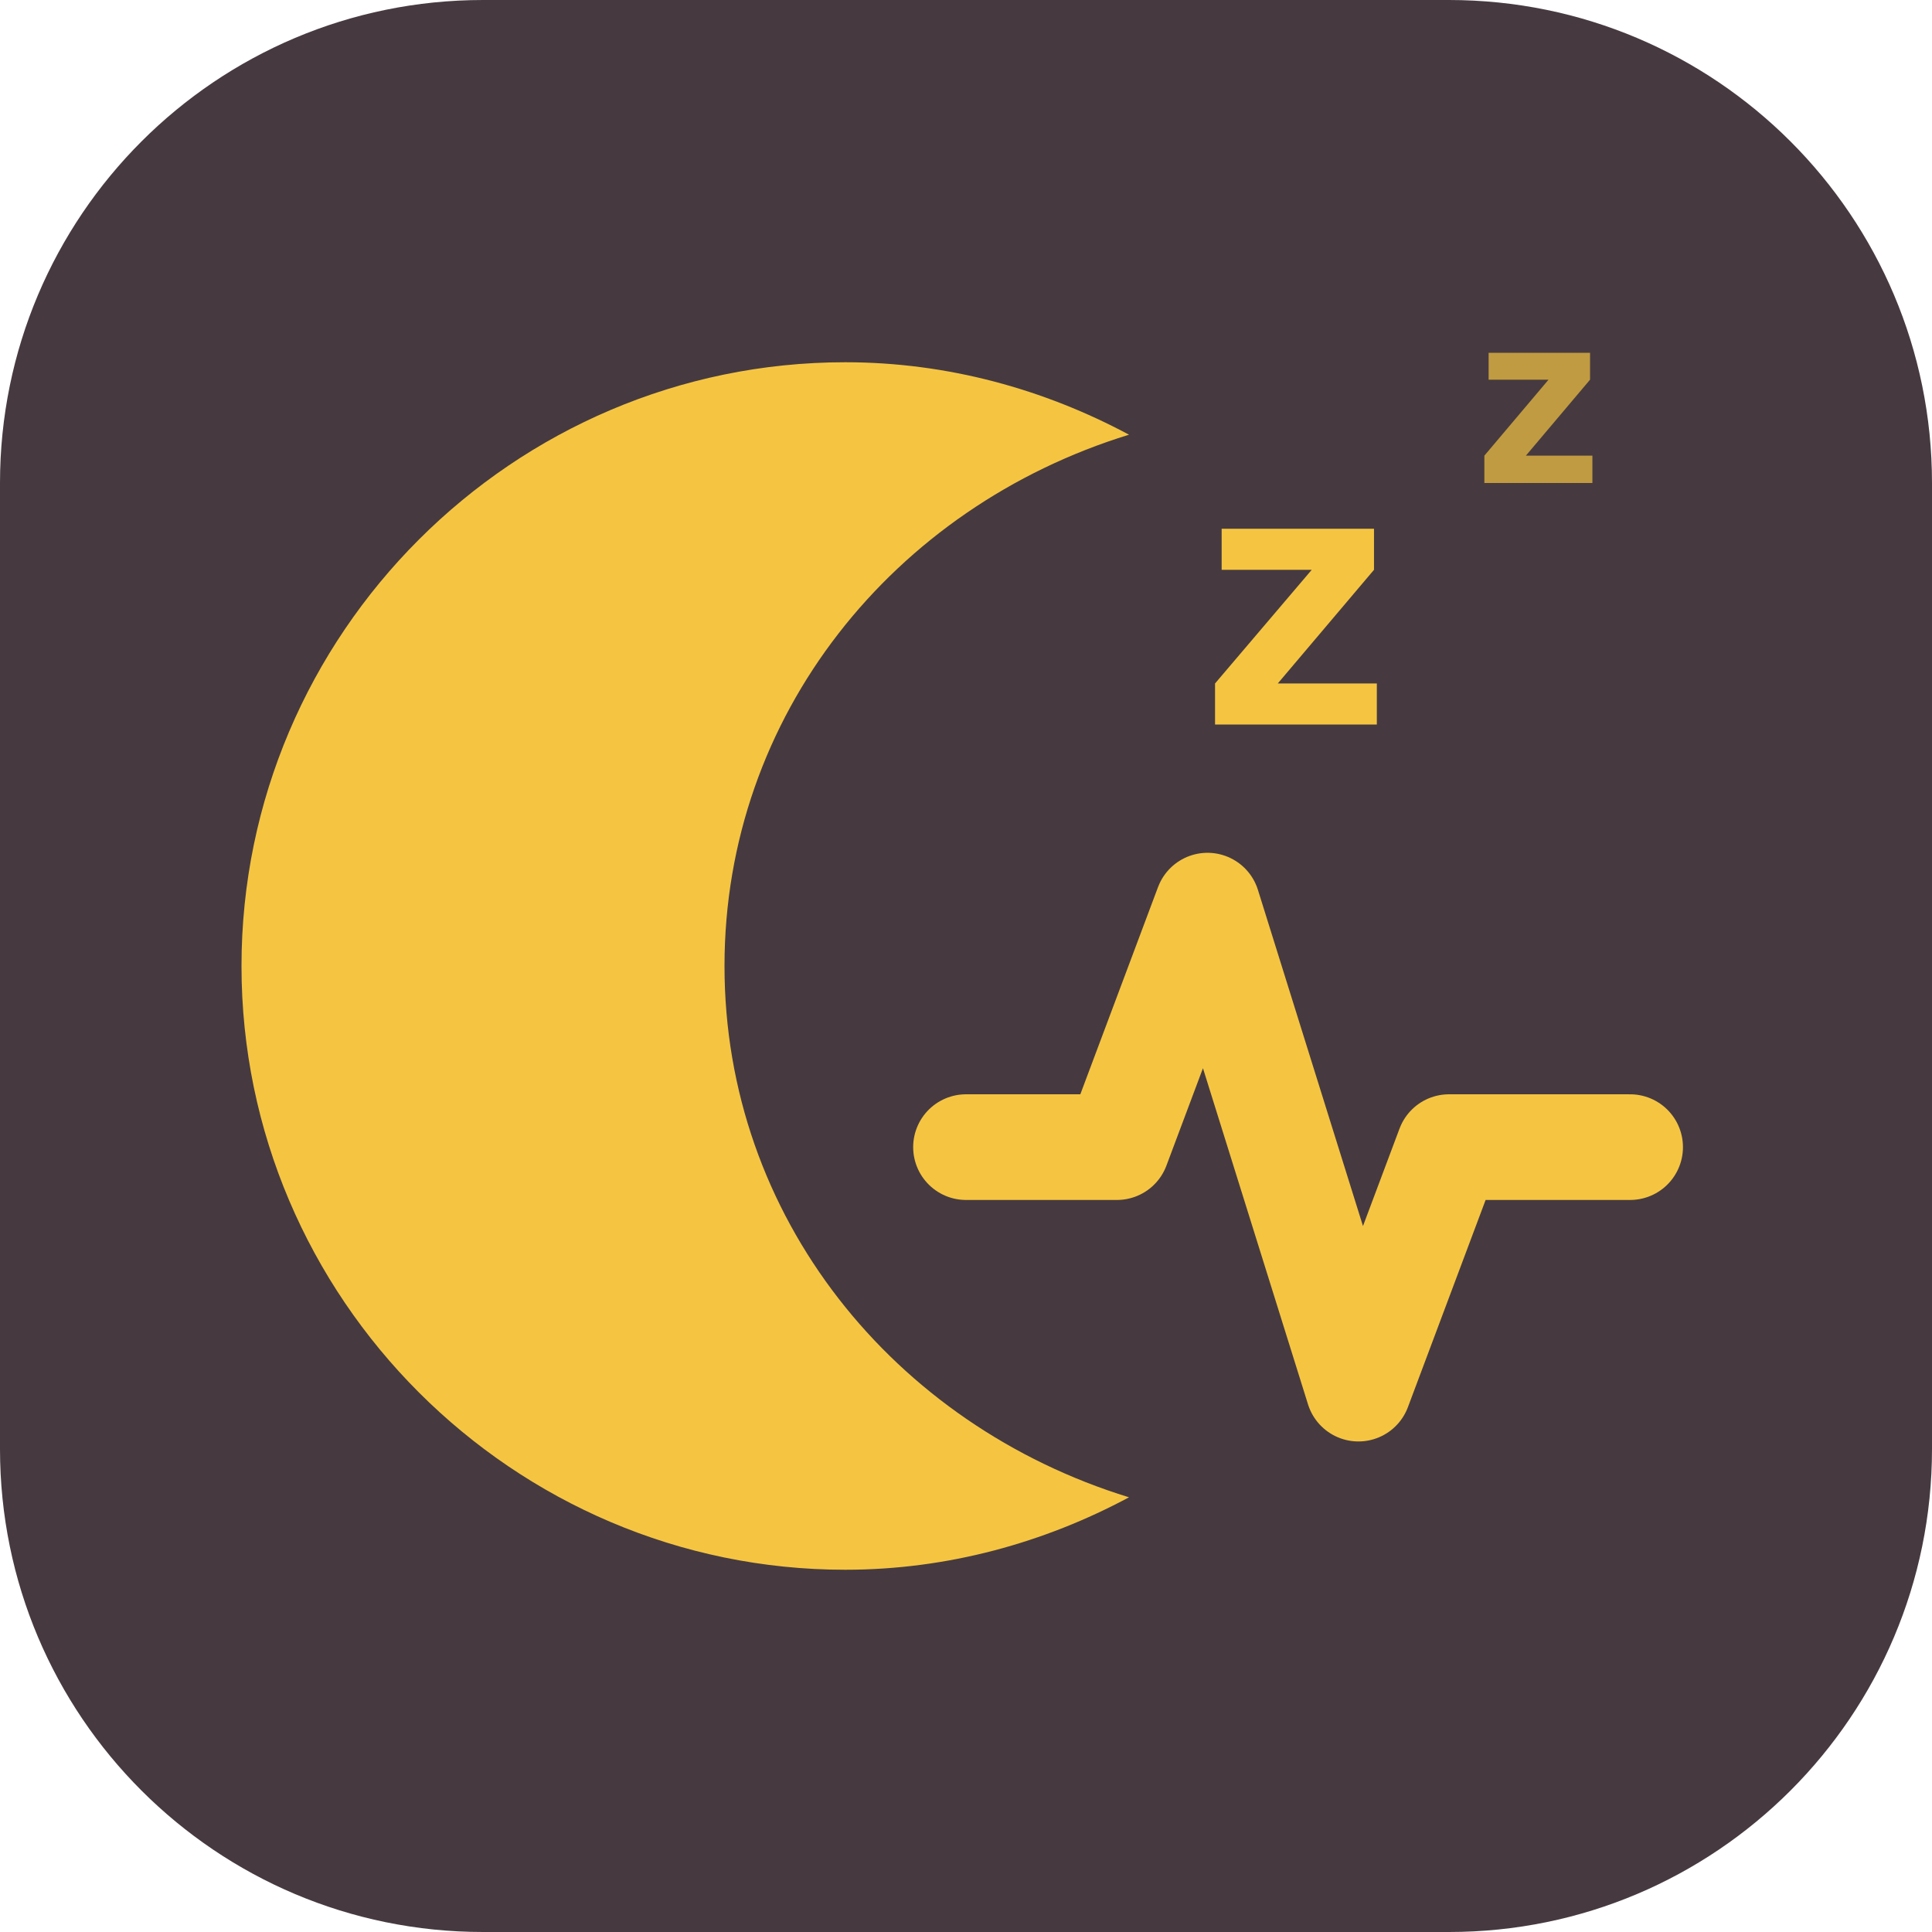
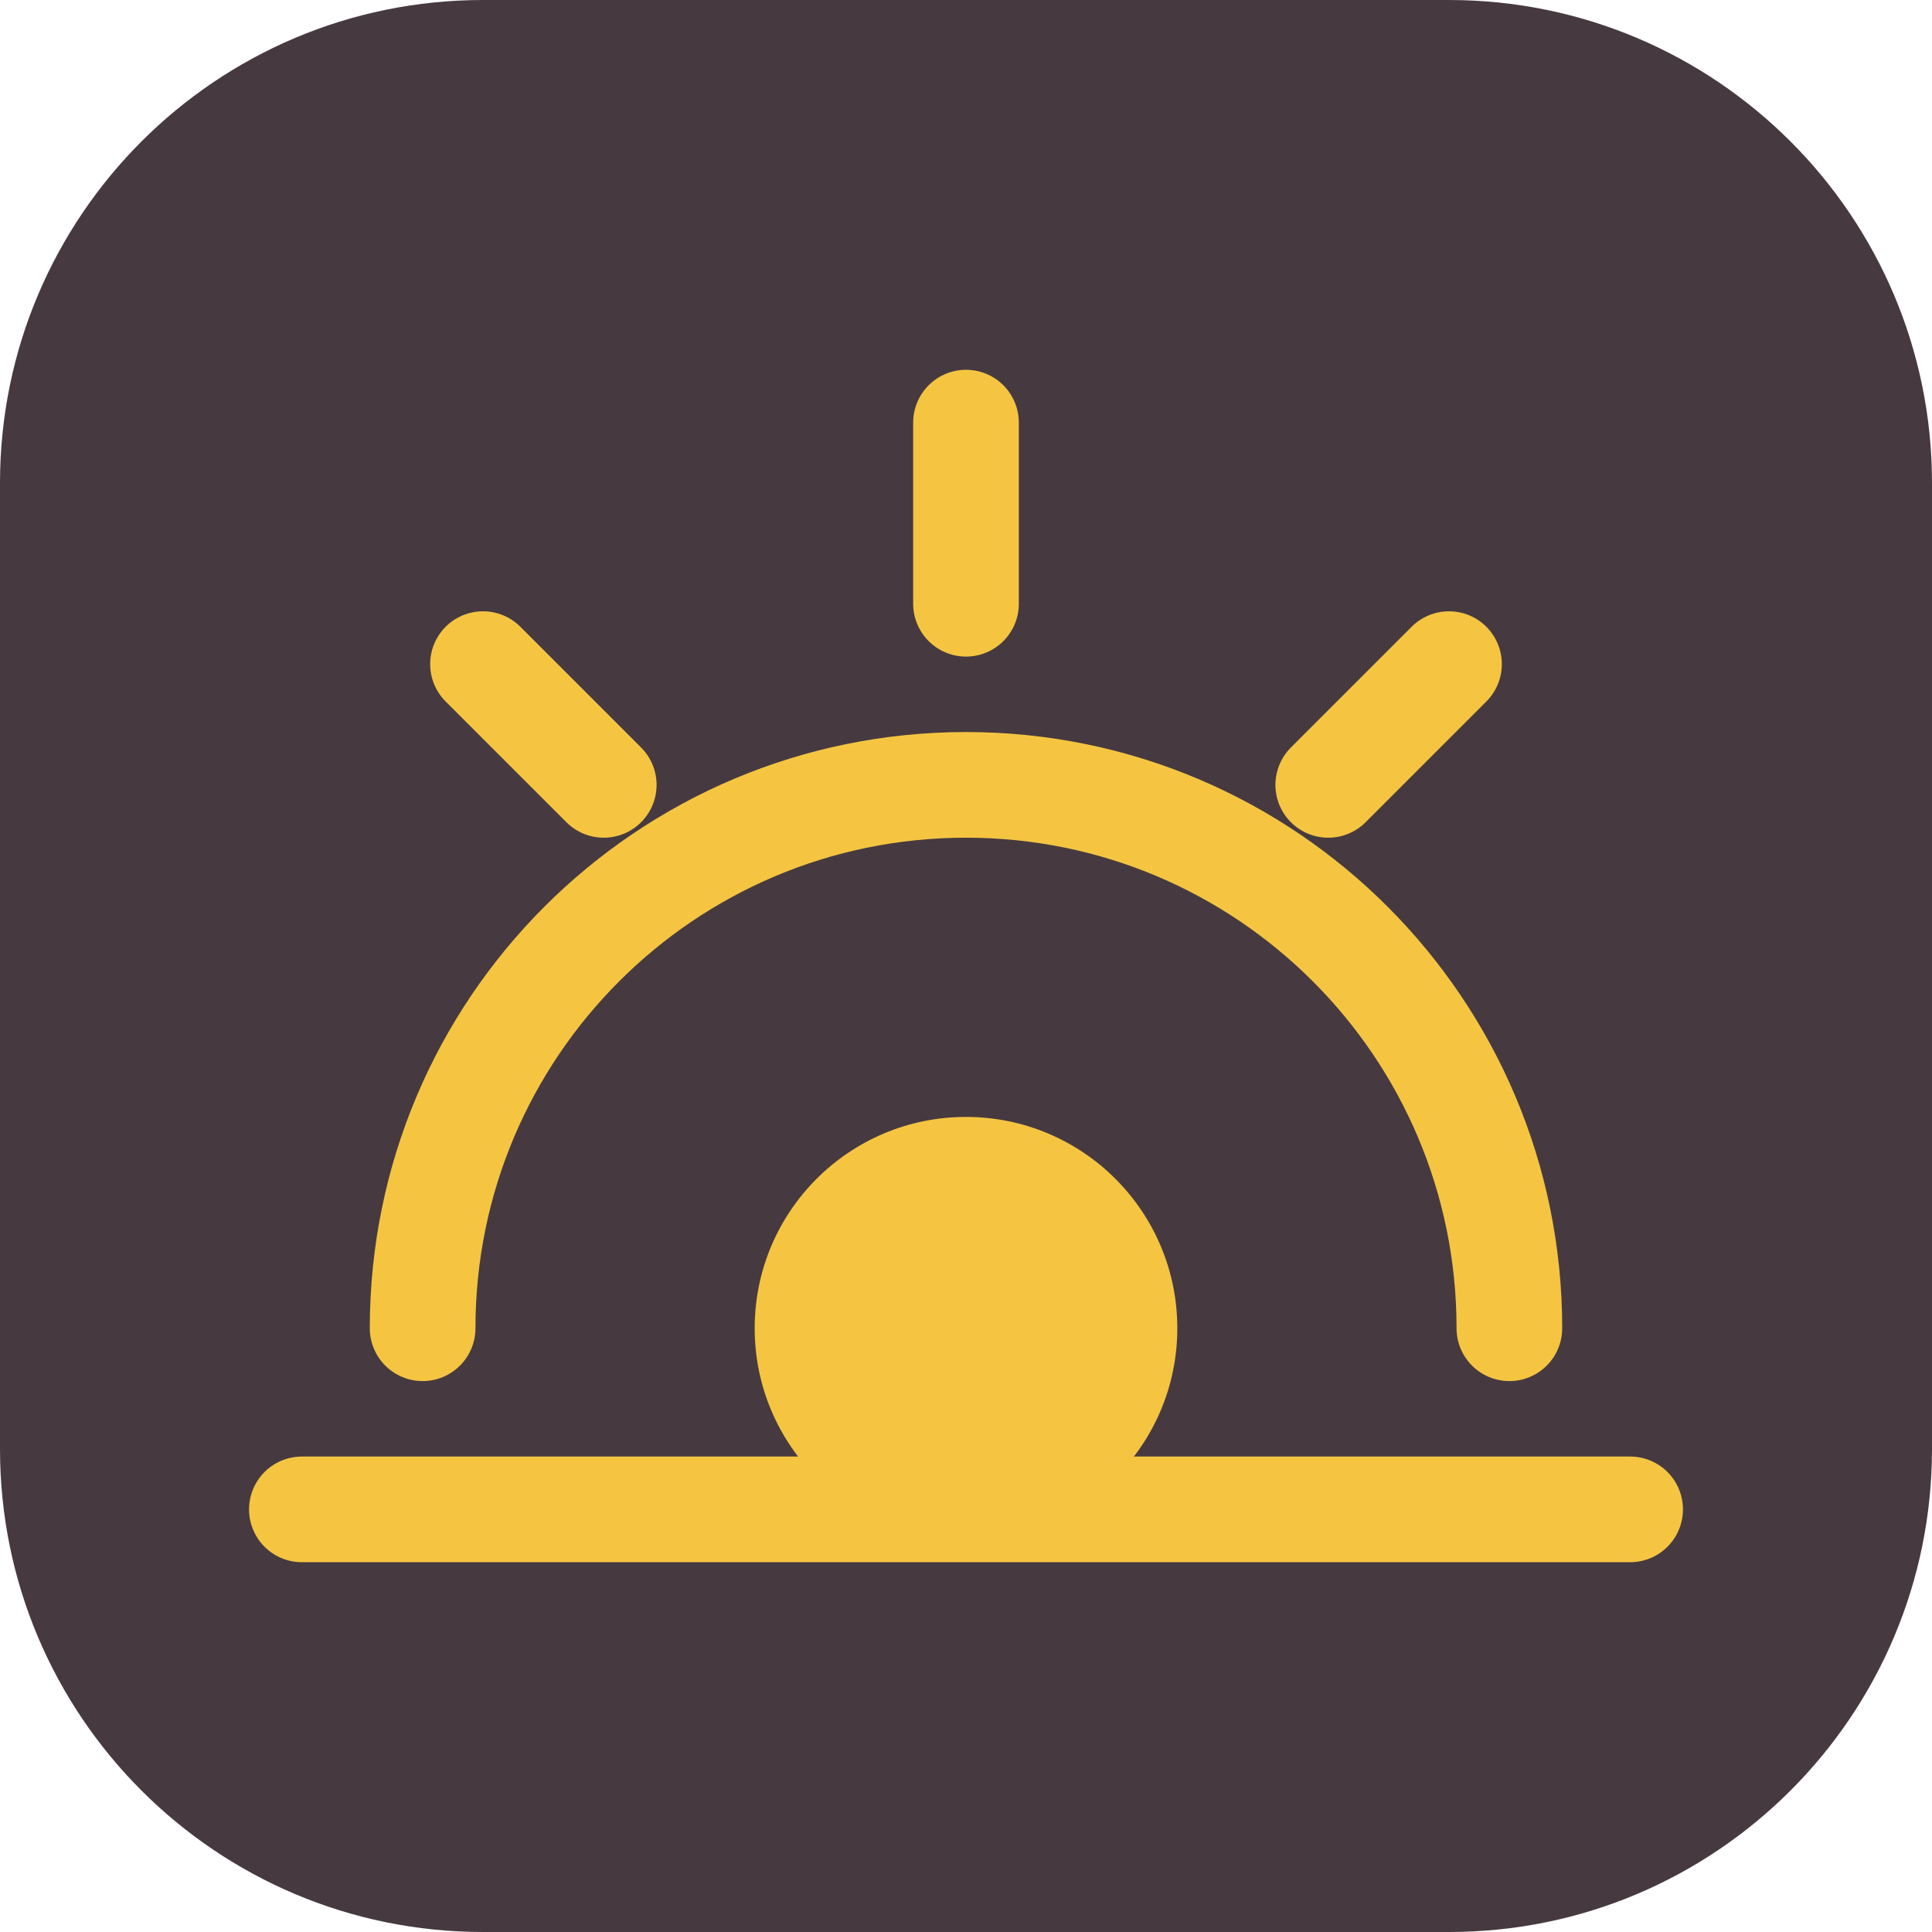
<svg xmlns="http://www.w3.org/2000/svg" viewBox="0 0 64 64" width="256" height="256">
  <rect width="64" height="64" rx="16" fill="#463a40" />
-   <path d="M28 12c-11 0-20 9-20 20s9 20 20 20c3.4 0 6.6-.9 9.4-2.4C29.6 47.2 24 40.3 24 32s5.6-15.2 13.4-17.6C34.6 12.9 31.4 12 28 12z" fill="#f5c542" />
-   <path d="M32 38h5l3-8 5 16 3-8h6" fill="none" stroke="#f5c542" stroke-width="3.5" stroke-linecap="round" stroke-linejoin="round" />
-   <g fill="#f5c542" font-family="Helvetica,Arial,sans-serif" font-weight="700">
-     <text x="40" y="24" font-size="12">z</text>
-     <text x="49" y="16" font-size="8" opacity=".7">z</text>
+   <g fill="none" stroke="#f5c542" stroke-width="3.5" stroke-linecap="round" stroke-linejoin="round">
+     <path d="M14 44a18 18 0 0 1 36 0" />
+     <path d="M10 50h44M32 14v6M16 22l4 4M48 22l-4 4" />
+     <circle cx="32" cy="44" r="7" fill="#f5c542" stroke="none" />
  </g>
</svg>
